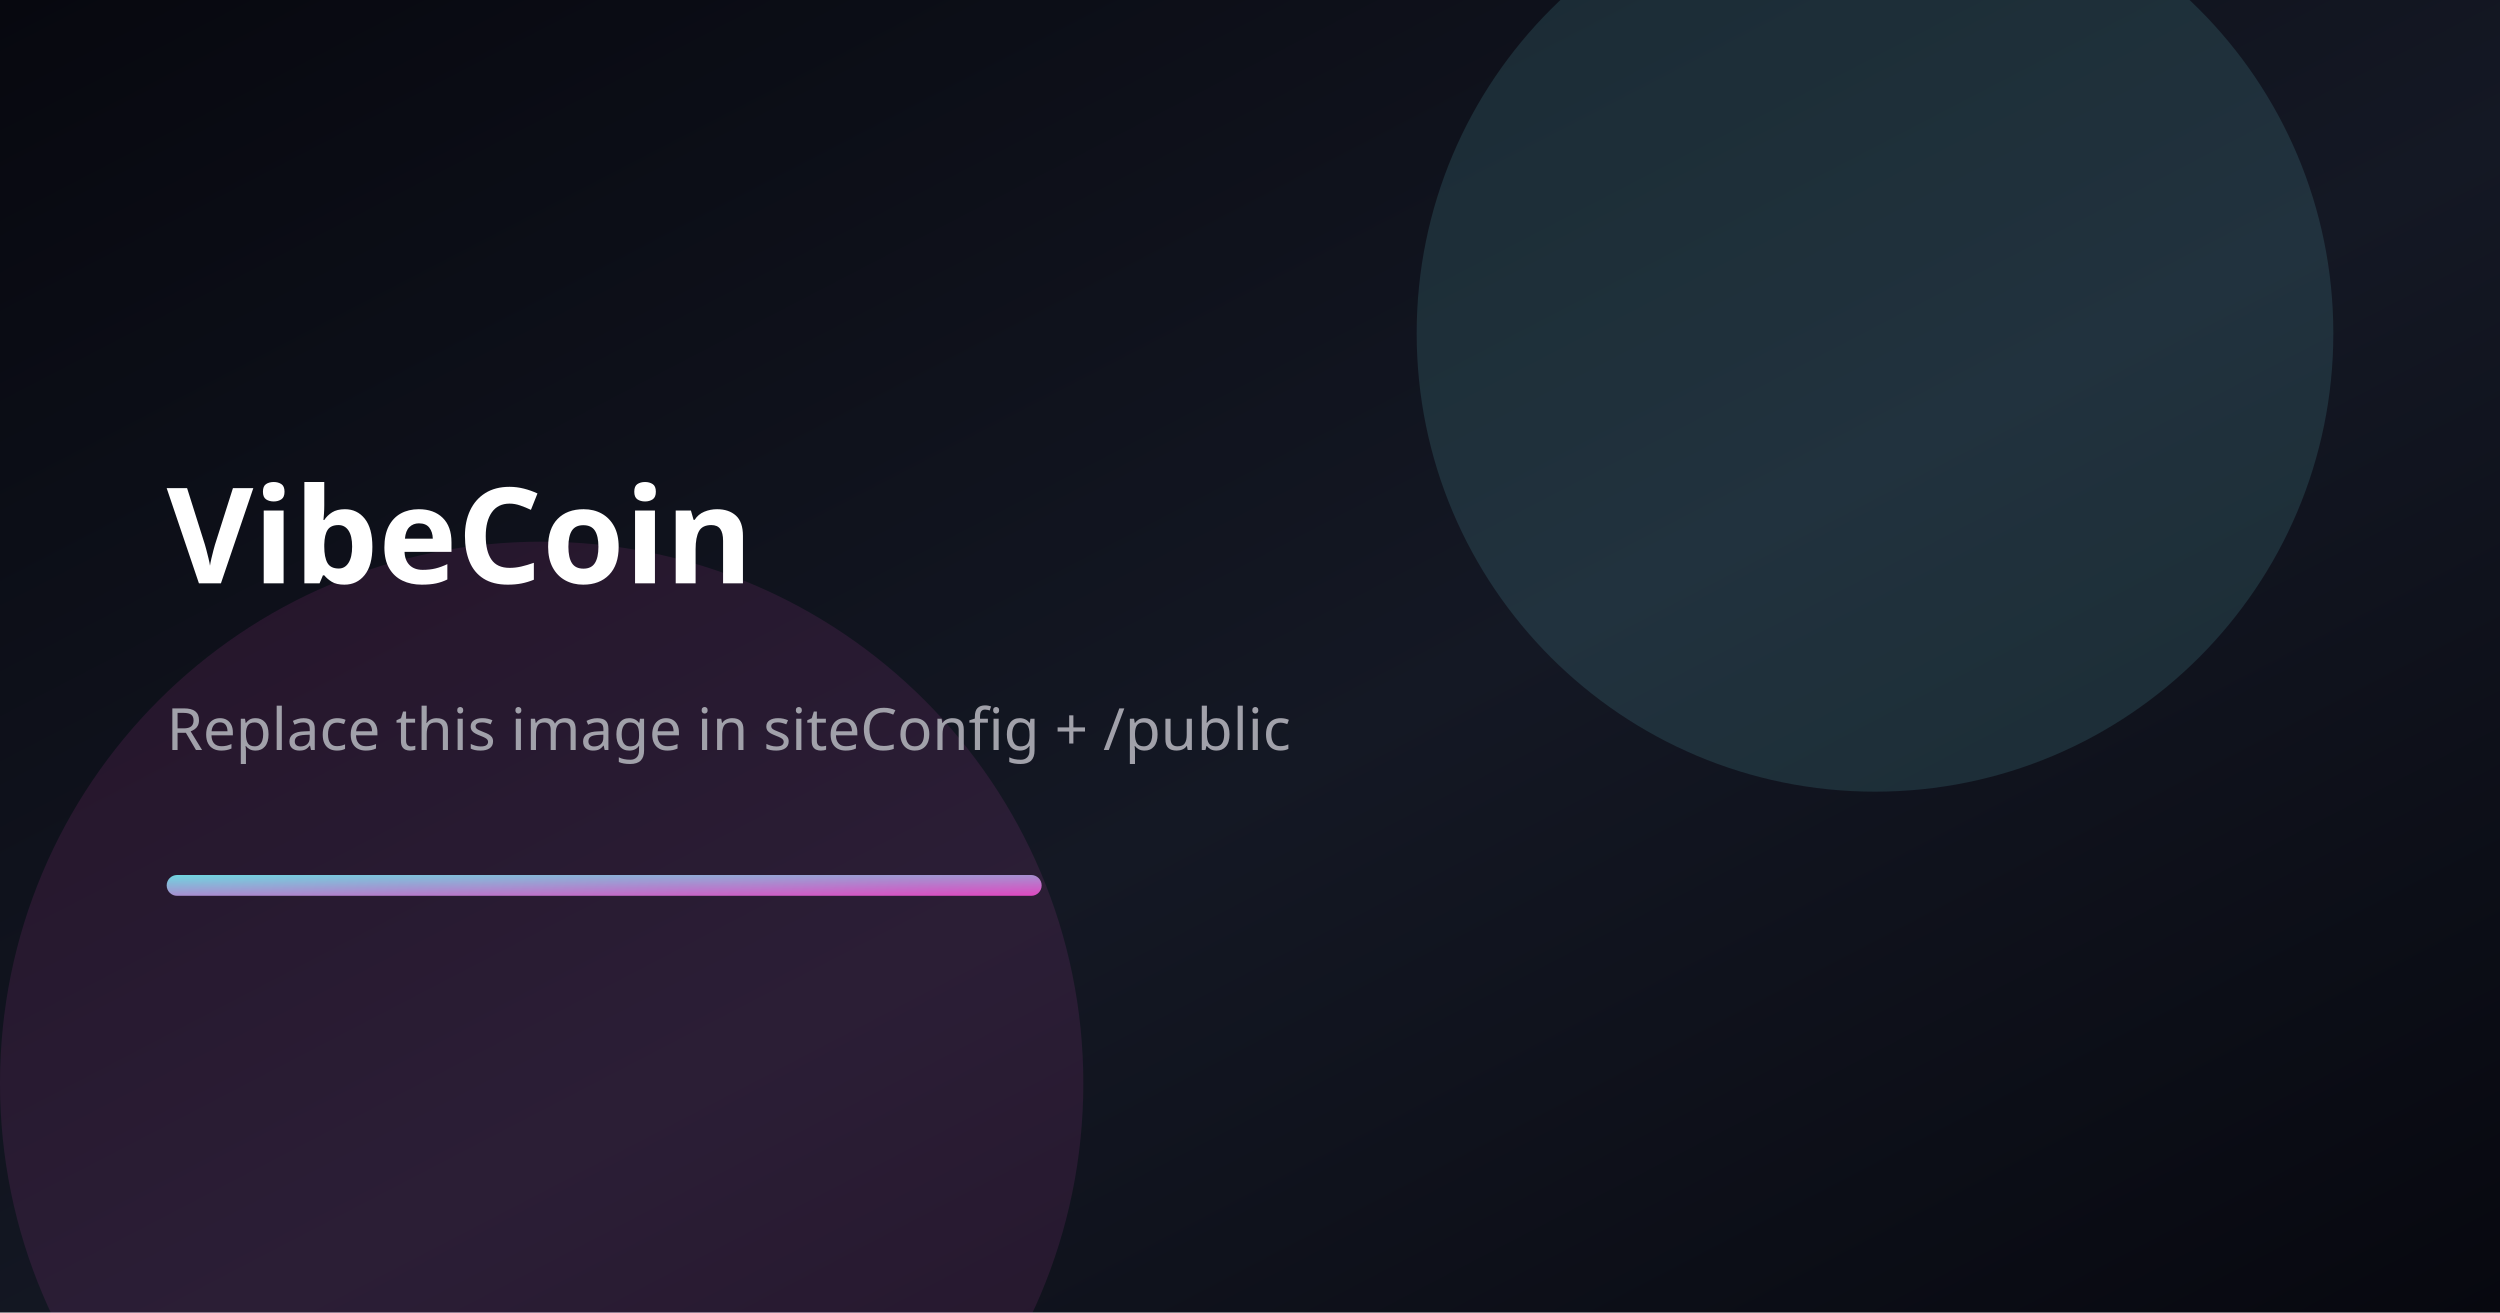
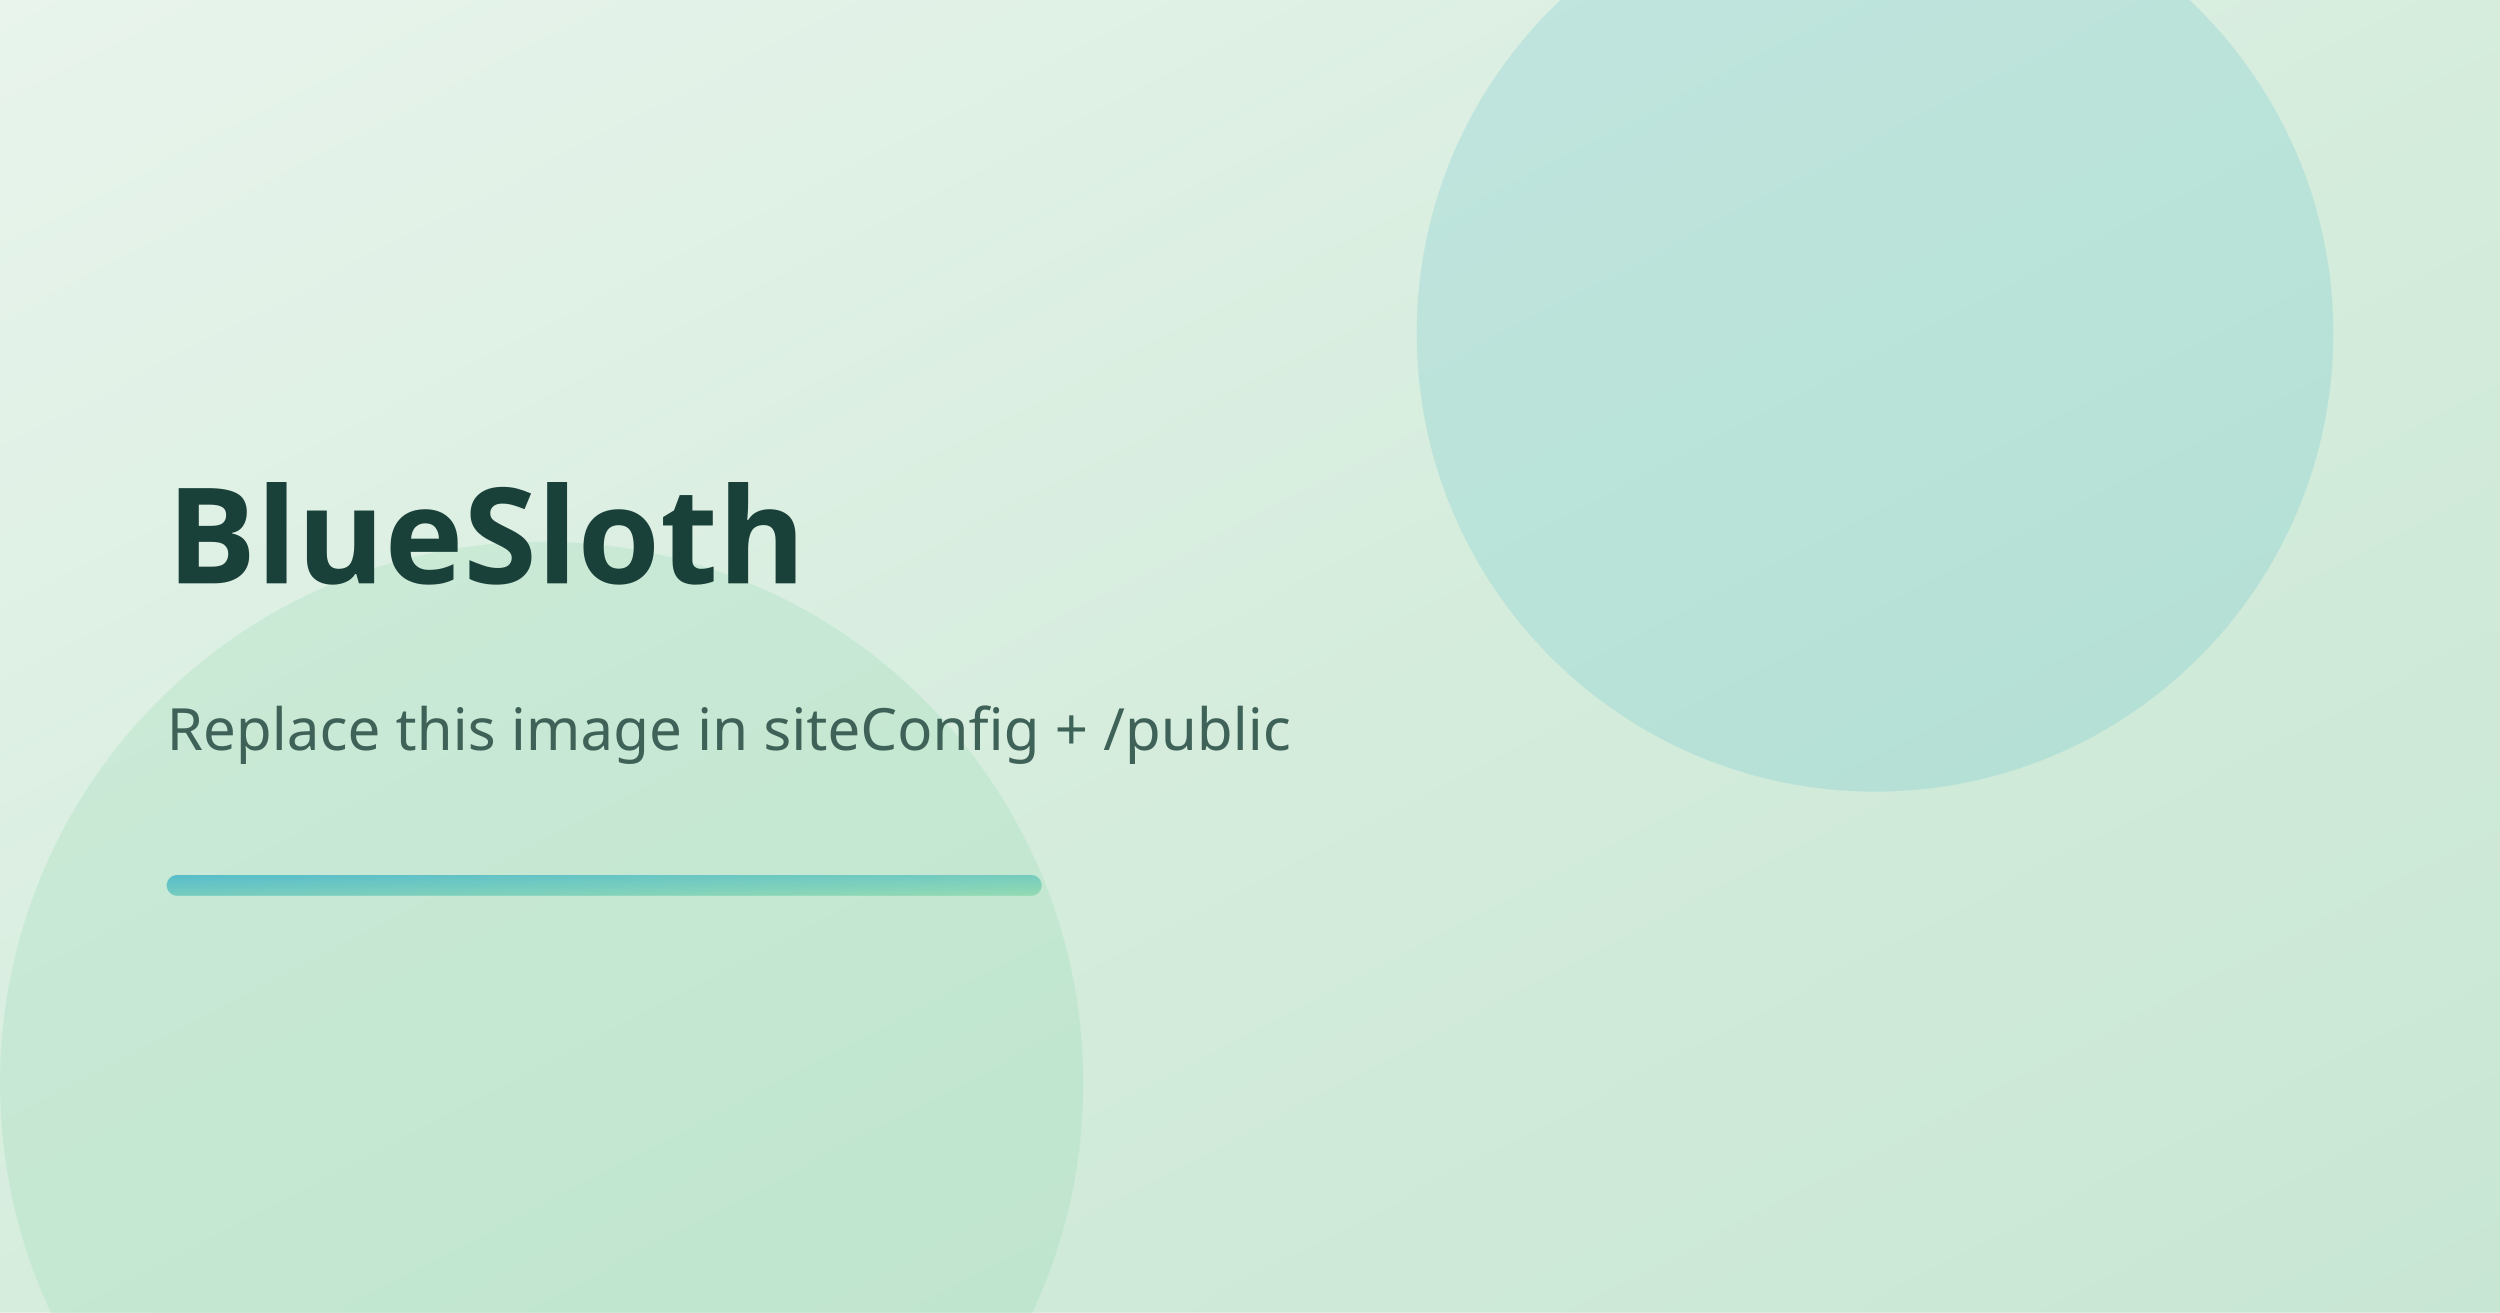
<svg xmlns="http://www.w3.org/2000/svg" width="1200" height="630" viewBox="0 0 1200 630">
  <defs>
    <linearGradient id="bg" x1="0" y1="0" x2="1" y2="1">
-       <stop offset="0%" stop-color="#07080f" />
-       <stop offset="55%" stop-color="#141824" />
-       <stop offset="100%" stop-color="#07080f" />
+       <stop offset="0%" stop-color="#e8f4ec" />
+       <stop offset="55%" stop-color="#d4ecdc" />
+       <stop offset="100%" stop-color="#c8e6d4" />
    </linearGradient>
    <linearGradient id="g" x1="0" y1="0" x2="1" y2="1">
-       <stop stop-color="#7cf7ff" />
-       <stop offset="1" stop-color="#ff4fd8" />
+       <stop stop-color="#4ab8c9" />
+       <stop offset="1" stop-color="#8fd9b0" />
    </linearGradient>
  </defs>
  <rect width="1200" height="630" fill="url(#bg)" />
-   <circle cx="900" cy="160" r="220" fill="#7cf7ff" opacity="0.12" />
-   <circle cx="260" cy="520" r="260" fill="#ff4fd8" opacity="0.1" />
-   <text x="80" y="280" fill="white" font-family="system-ui, sans-serif" font-size="64" font-weight="700">VibeCoin</text>
-   <text x="80" y="360" fill="#a1a1aa" font-family="system-ui, sans-serif" font-size="28">Replace this image in siteConfig + /public</text>
-   <rect x="80" y="420" width="420" height="10" rx="5" fill="url(#g)" opacity="0.85" />
+   <circle cx="900" cy="160" r="220" fill="#4ab8c9" opacity="0.2" />
+   <circle cx="260" cy="520" r="260" fill="#8fd9b0" opacity="0.25" />
+   <text x="80" y="280" fill="#1a403a" font-family="system-ui, sans-serif" font-size="64" font-weight="700">BlueSloth</text>
+   <text x="80" y="360" fill="#3f6258" font-family="system-ui, sans-serif" font-size="28">Replace this image in siteConfig + /public</text>
+   <rect x="80" y="420" width="420" height="10" rx="5" fill="url(#g)" opacity="0.9" />
</svg>
